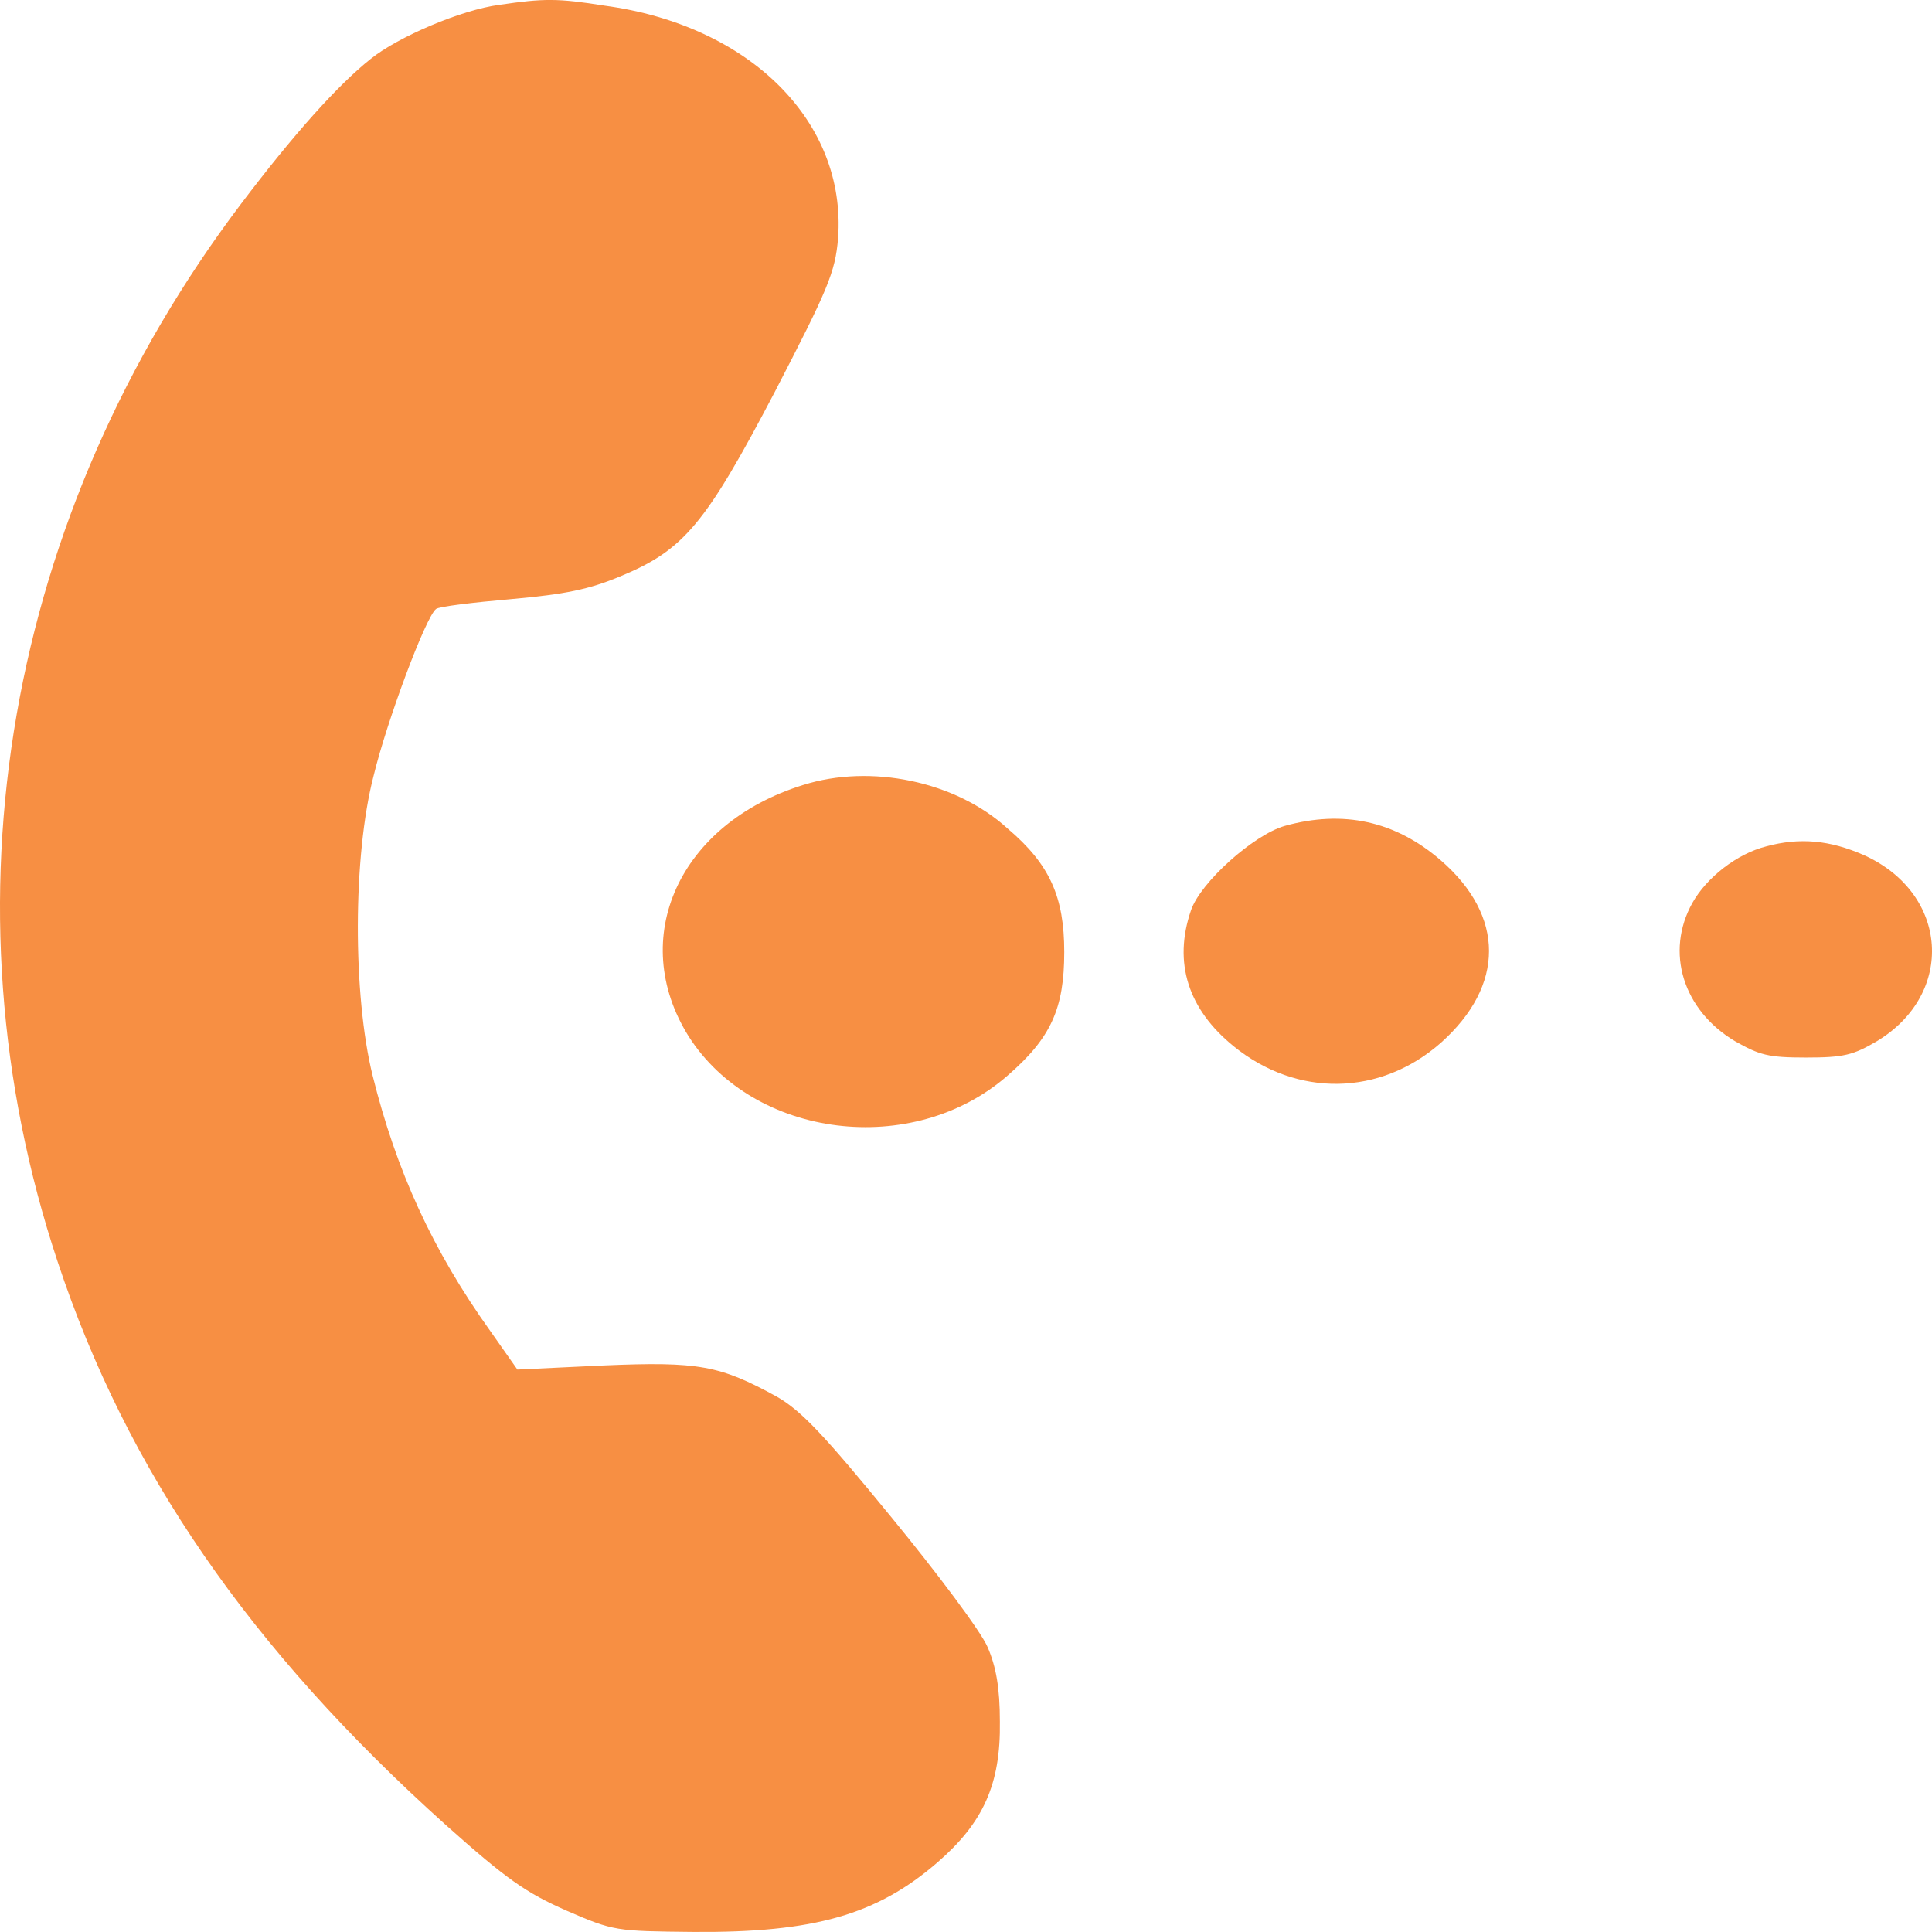
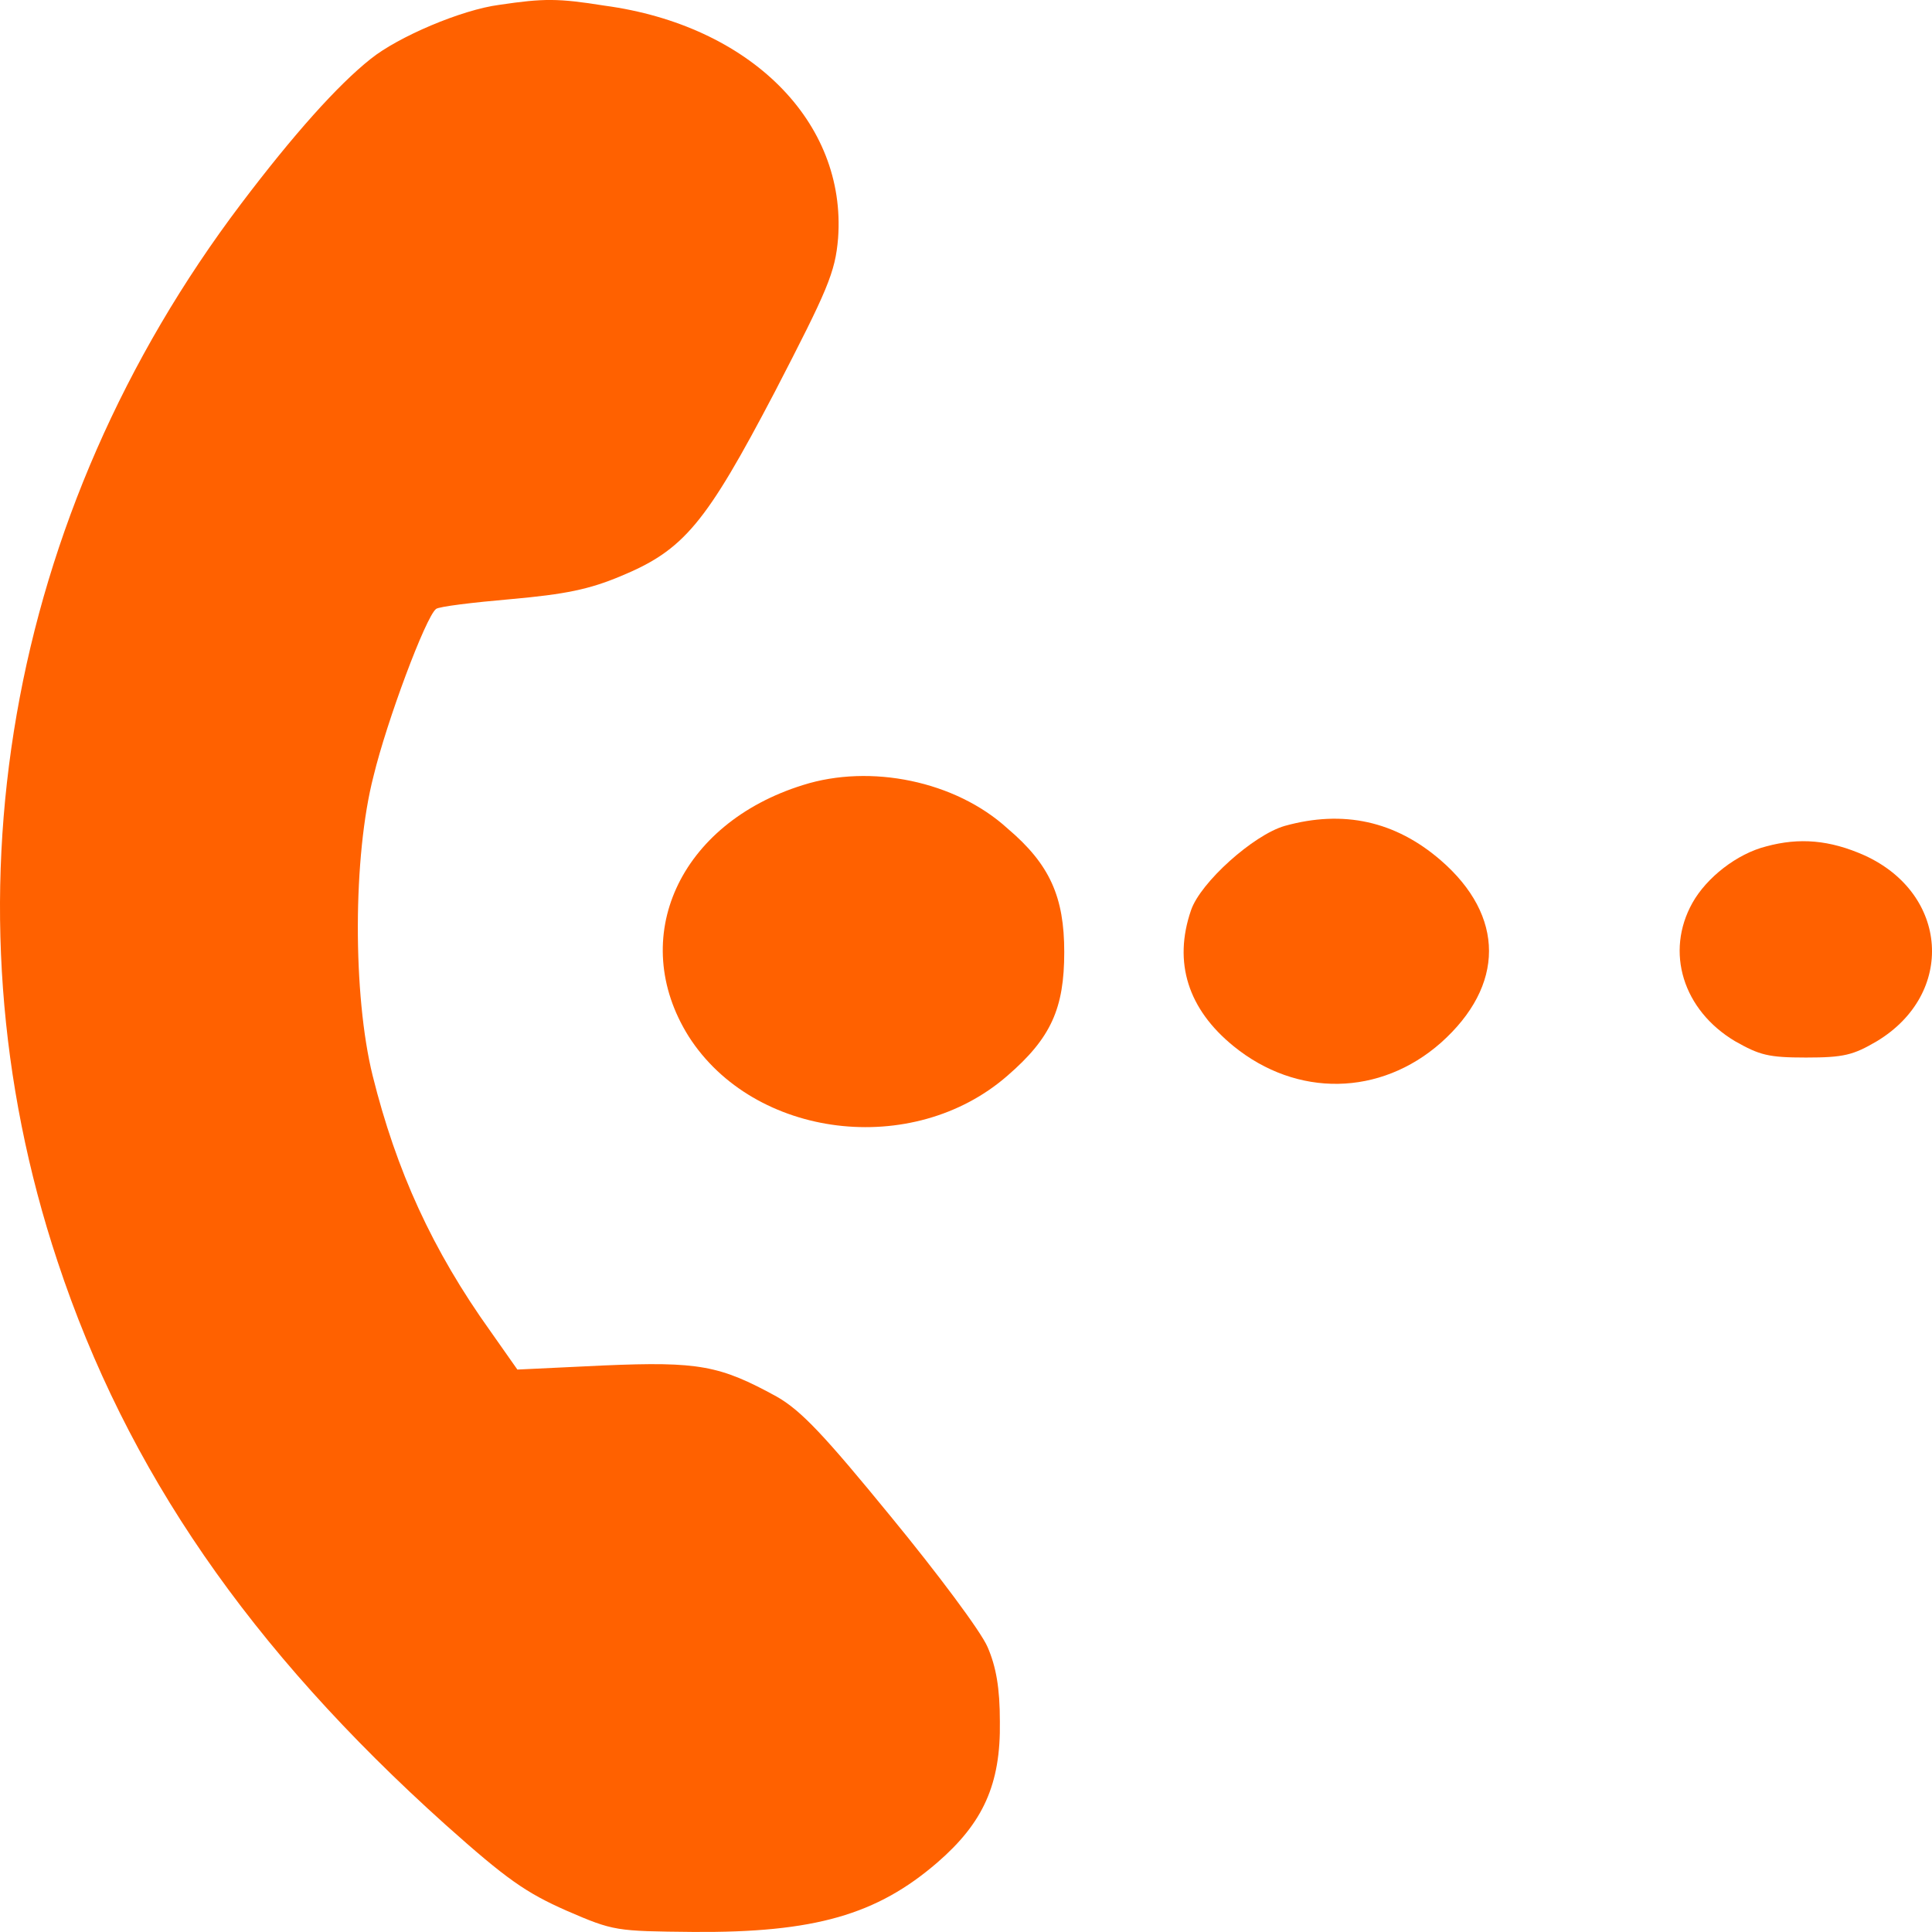
<svg xmlns="http://www.w3.org/2000/svg" width="34" height="34" viewBox="0 0 34 34" fill="none">
-   <path d="M8.789 0.085C8.123 0.171 7.007 0.647 6.524 1.036C5.942 1.497 5.159 2.375 4.243 3.586C0.114 9.046 -1.084 15.889 1.013 22.2C2.229 25.874 4.393 29.015 7.84 32.112C8.922 33.078 9.255 33.308 9.971 33.625C10.803 33.985 10.837 33.985 12.202 33.999C14.333 34.014 15.432 33.697 16.498 32.775C17.297 32.083 17.613 31.406 17.596 30.297C17.596 29.706 17.53 29.332 17.38 28.986C17.264 28.712 16.498 27.689 15.682 26.695C14.516 25.269 14.1 24.822 13.667 24.577C12.668 24.03 12.302 23.958 10.62 24.03L9.105 24.102L8.639 23.439C7.607 21.998 6.974 20.601 6.558 18.93C6.208 17.518 6.208 15.068 6.574 13.656C6.807 12.691 7.49 10.861 7.673 10.717C7.723 10.674 8.323 10.602 8.989 10.544C9.954 10.458 10.37 10.371 10.92 10.141C12.036 9.68 12.418 9.219 13.634 6.899C14.566 5.098 14.699 4.796 14.749 4.191C14.899 2.145 13.201 0.445 10.637 0.099C9.821 -0.031 9.571 -0.031 8.789 0.085Z" fill="#F78F43" />
-   <path d="M14.133 13.815C11.952 14.492 11.037 16.509 12.119 18.238C13.268 20.039 16.065 20.385 17.73 18.93C18.496 18.267 18.729 17.748 18.729 16.754C18.729 15.789 18.479 15.213 17.73 14.579C16.814 13.743 15.316 13.44 14.133 13.815Z" fill="#F78F43" />
-   <path d="M22.608 14.535C22.058 14.694 21.126 15.529 20.96 16.019C20.643 16.941 20.91 17.762 21.709 18.411C22.824 19.318 24.29 19.29 25.355 18.353C26.487 17.345 26.487 16.12 25.355 15.14C24.556 14.449 23.64 14.247 22.608 14.535Z" fill="#F78F43" />
-   <path d="M31.083 14.895C30.567 15.025 30.034 15.443 29.784 15.889C29.301 16.753 29.617 17.776 30.533 18.323C30.966 18.568 31.116 18.611 31.782 18.611C32.448 18.611 32.614 18.568 33.031 18.323C34.413 17.488 34.296 15.731 32.814 15.054C32.198 14.78 31.665 14.737 31.083 14.895Z" fill="#F78F43" />
+   <path d="M8.789 0.085C8.123 0.171 7.007 0.647 6.524 1.036C5.942 1.497 5.159 2.375 4.243 3.586C0.114 9.046 -1.084 15.889 1.013 22.2C2.229 25.874 4.393 29.015 7.84 32.112C8.922 33.078 9.255 33.308 9.971 33.625C10.803 33.985 10.837 33.985 12.202 33.999C14.333 34.014 15.432 33.697 16.498 32.775C17.297 32.083 17.613 31.406 17.596 30.297C17.596 29.706 17.53 29.332 17.38 28.986C17.264 28.712 16.498 27.689 15.682 26.695C14.516 25.269 14.1 24.822 13.667 24.577C12.668 24.03 12.302 23.958 10.62 24.03L9.105 24.102L8.639 23.439C7.607 21.998 6.974 20.601 6.558 18.93C6.208 17.518 6.208 15.068 6.574 13.656C6.807 12.691 7.49 10.861 7.673 10.717C7.723 10.674 8.323 10.602 8.989 10.544C9.954 10.458 10.37 10.371 10.92 10.141C12.036 9.68 12.418 9.219 13.634 6.899C14.566 5.098 14.699 4.796 14.749 4.191C14.899 2.145 13.201 0.445 10.637 0.099C9.821 -0.031 9.571 -0.031 8.789 0.085Z" fill="#FF6100" />
+   <path d="M14.133 13.815C11.952 14.492 11.037 16.509 12.119 18.238C13.268 20.039 16.065 20.385 17.73 18.93C18.496 18.267 18.729 17.748 18.729 16.754C18.729 15.789 18.479 15.213 17.73 14.579C16.814 13.743 15.316 13.44 14.133 13.815Z" fill="#FF6100" />
+   <path d="M22.608 14.535C22.058 14.694 21.126 15.529 20.96 16.019C20.643 16.941 20.91 17.762 21.709 18.411C22.824 19.318 24.29 19.29 25.355 18.353C26.487 17.345 26.487 16.12 25.355 15.14C24.556 14.449 23.64 14.247 22.608 14.535Z" fill="#FF6100" />
+   <path d="M31.083 14.895C30.567 15.025 30.034 15.443 29.784 15.889C29.301 16.753 29.617 17.776 30.533 18.323C30.966 18.568 31.116 18.611 31.782 18.611C32.448 18.611 32.614 18.568 33.031 18.323C34.413 17.488 34.296 15.731 32.814 15.054C32.198 14.78 31.665 14.737 31.083 14.895Z" fill="#FF6100" />
</svg>
